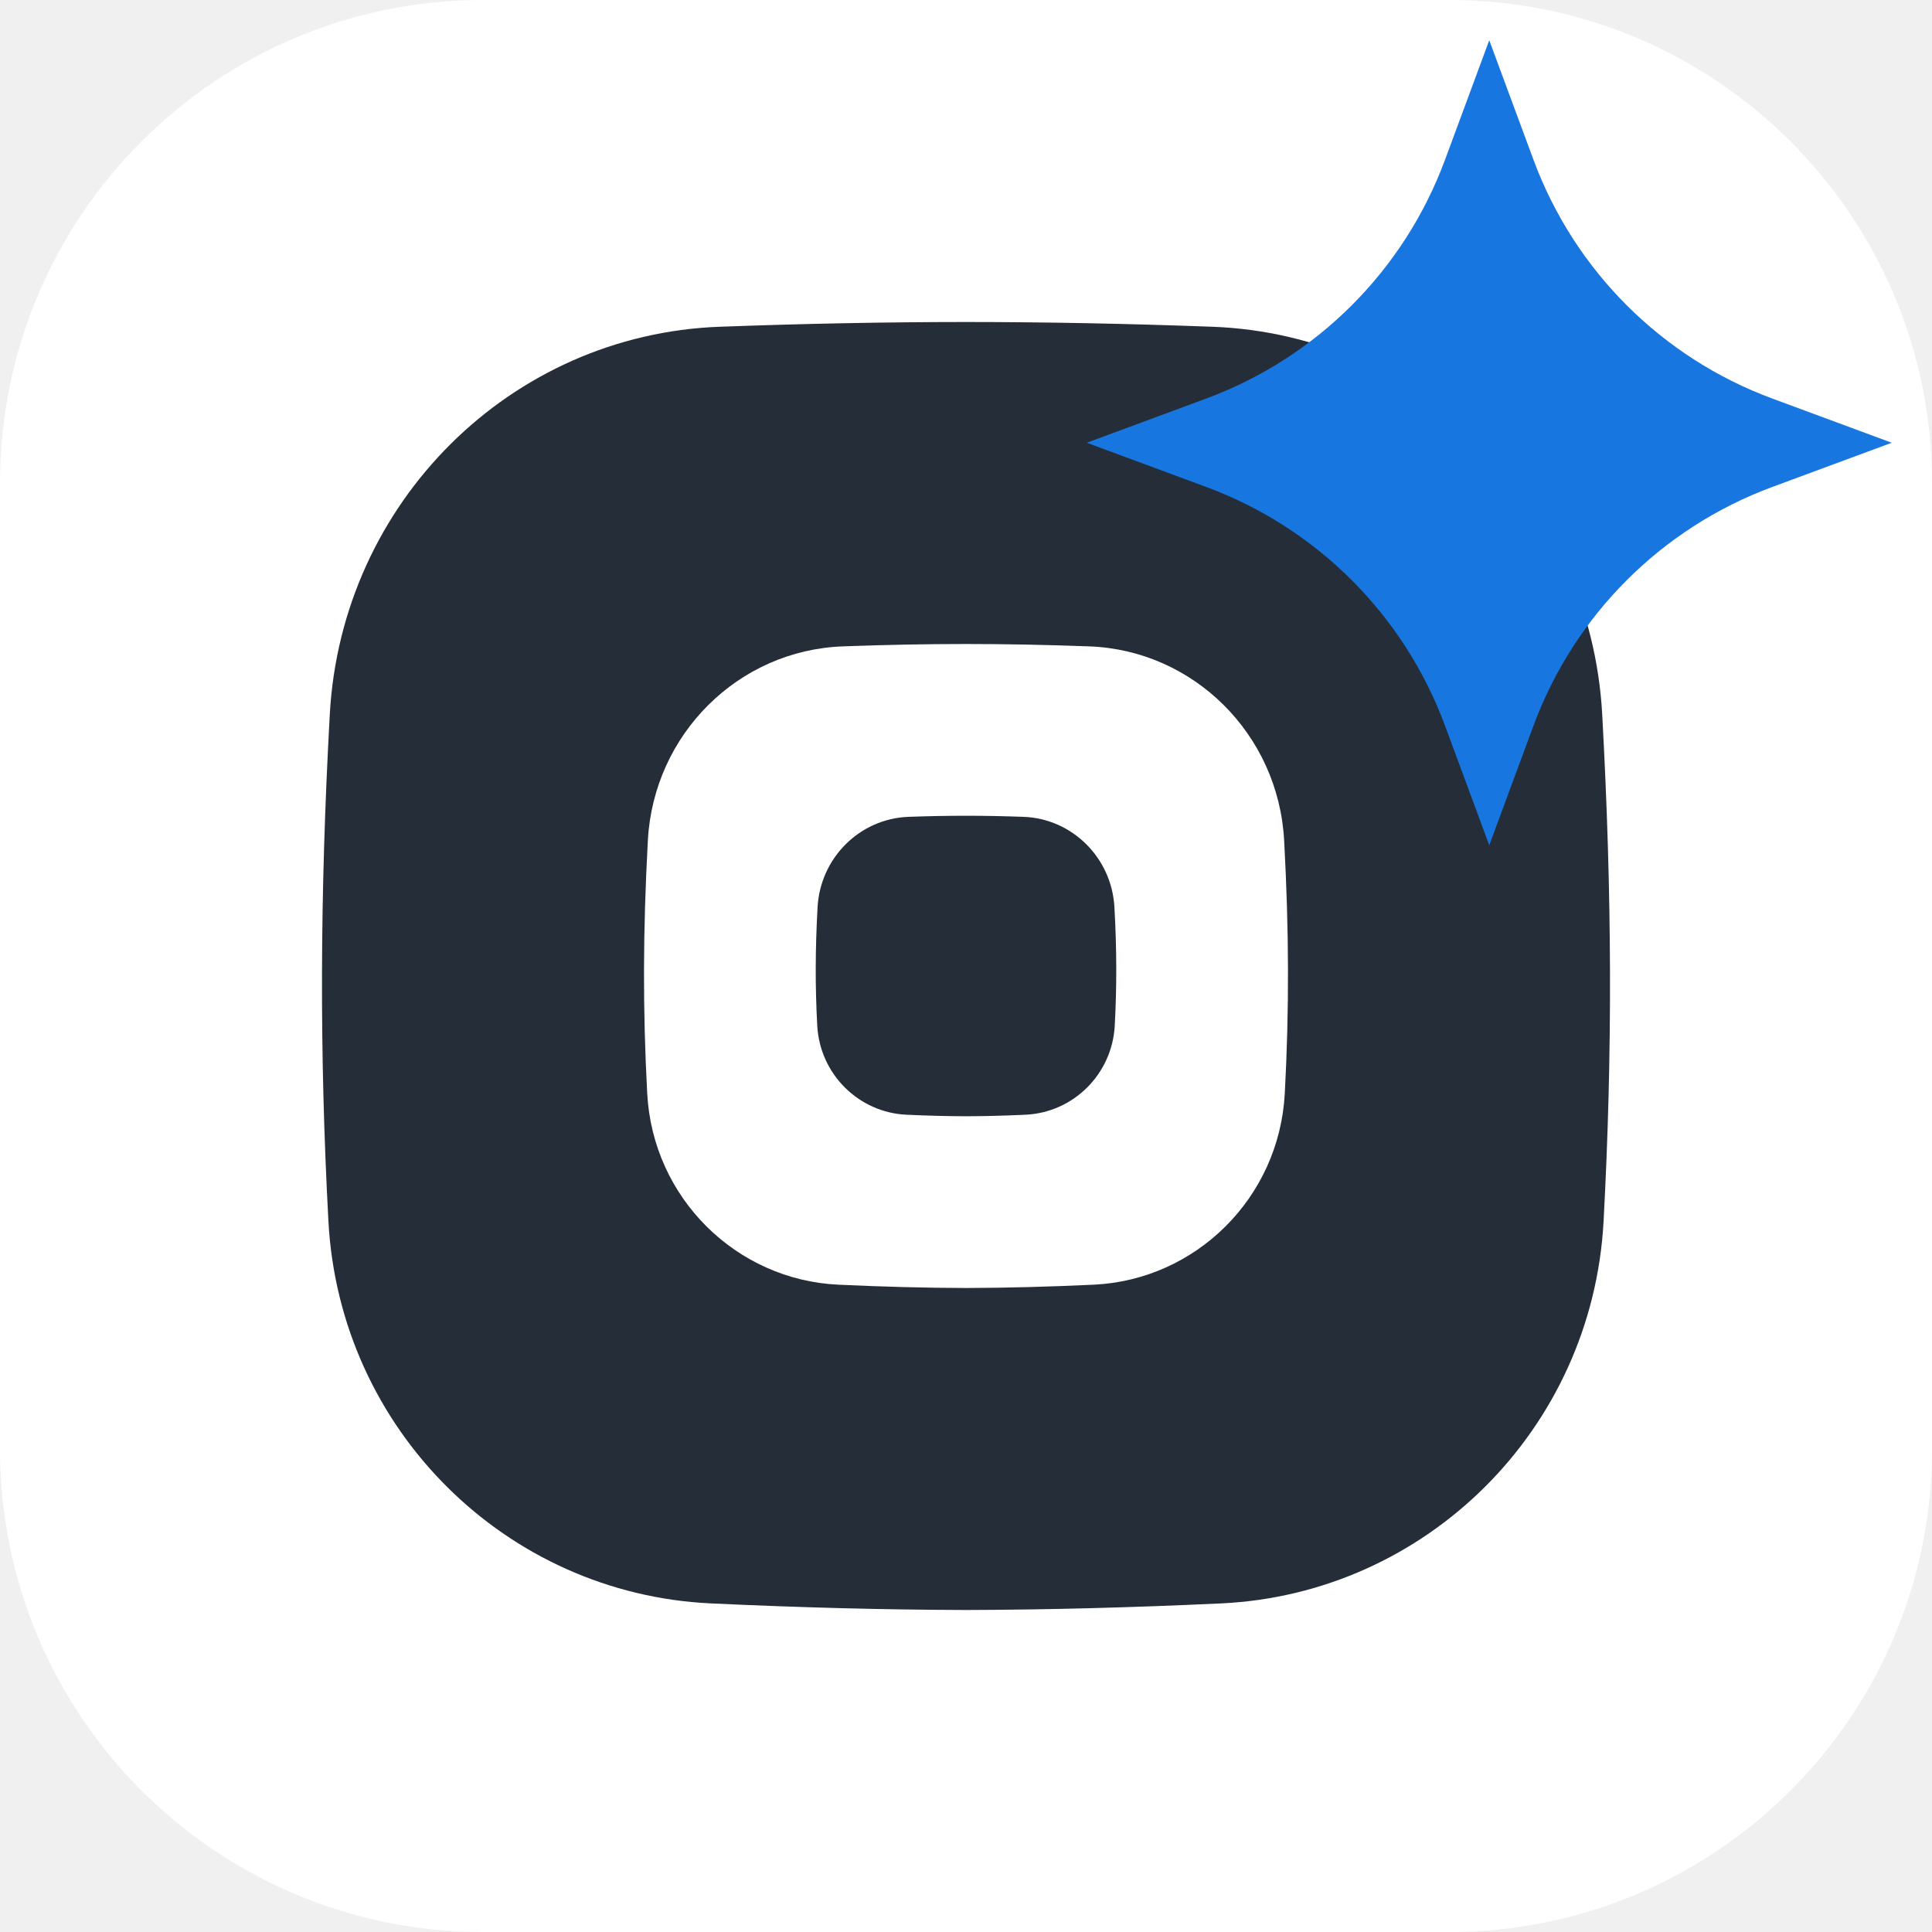
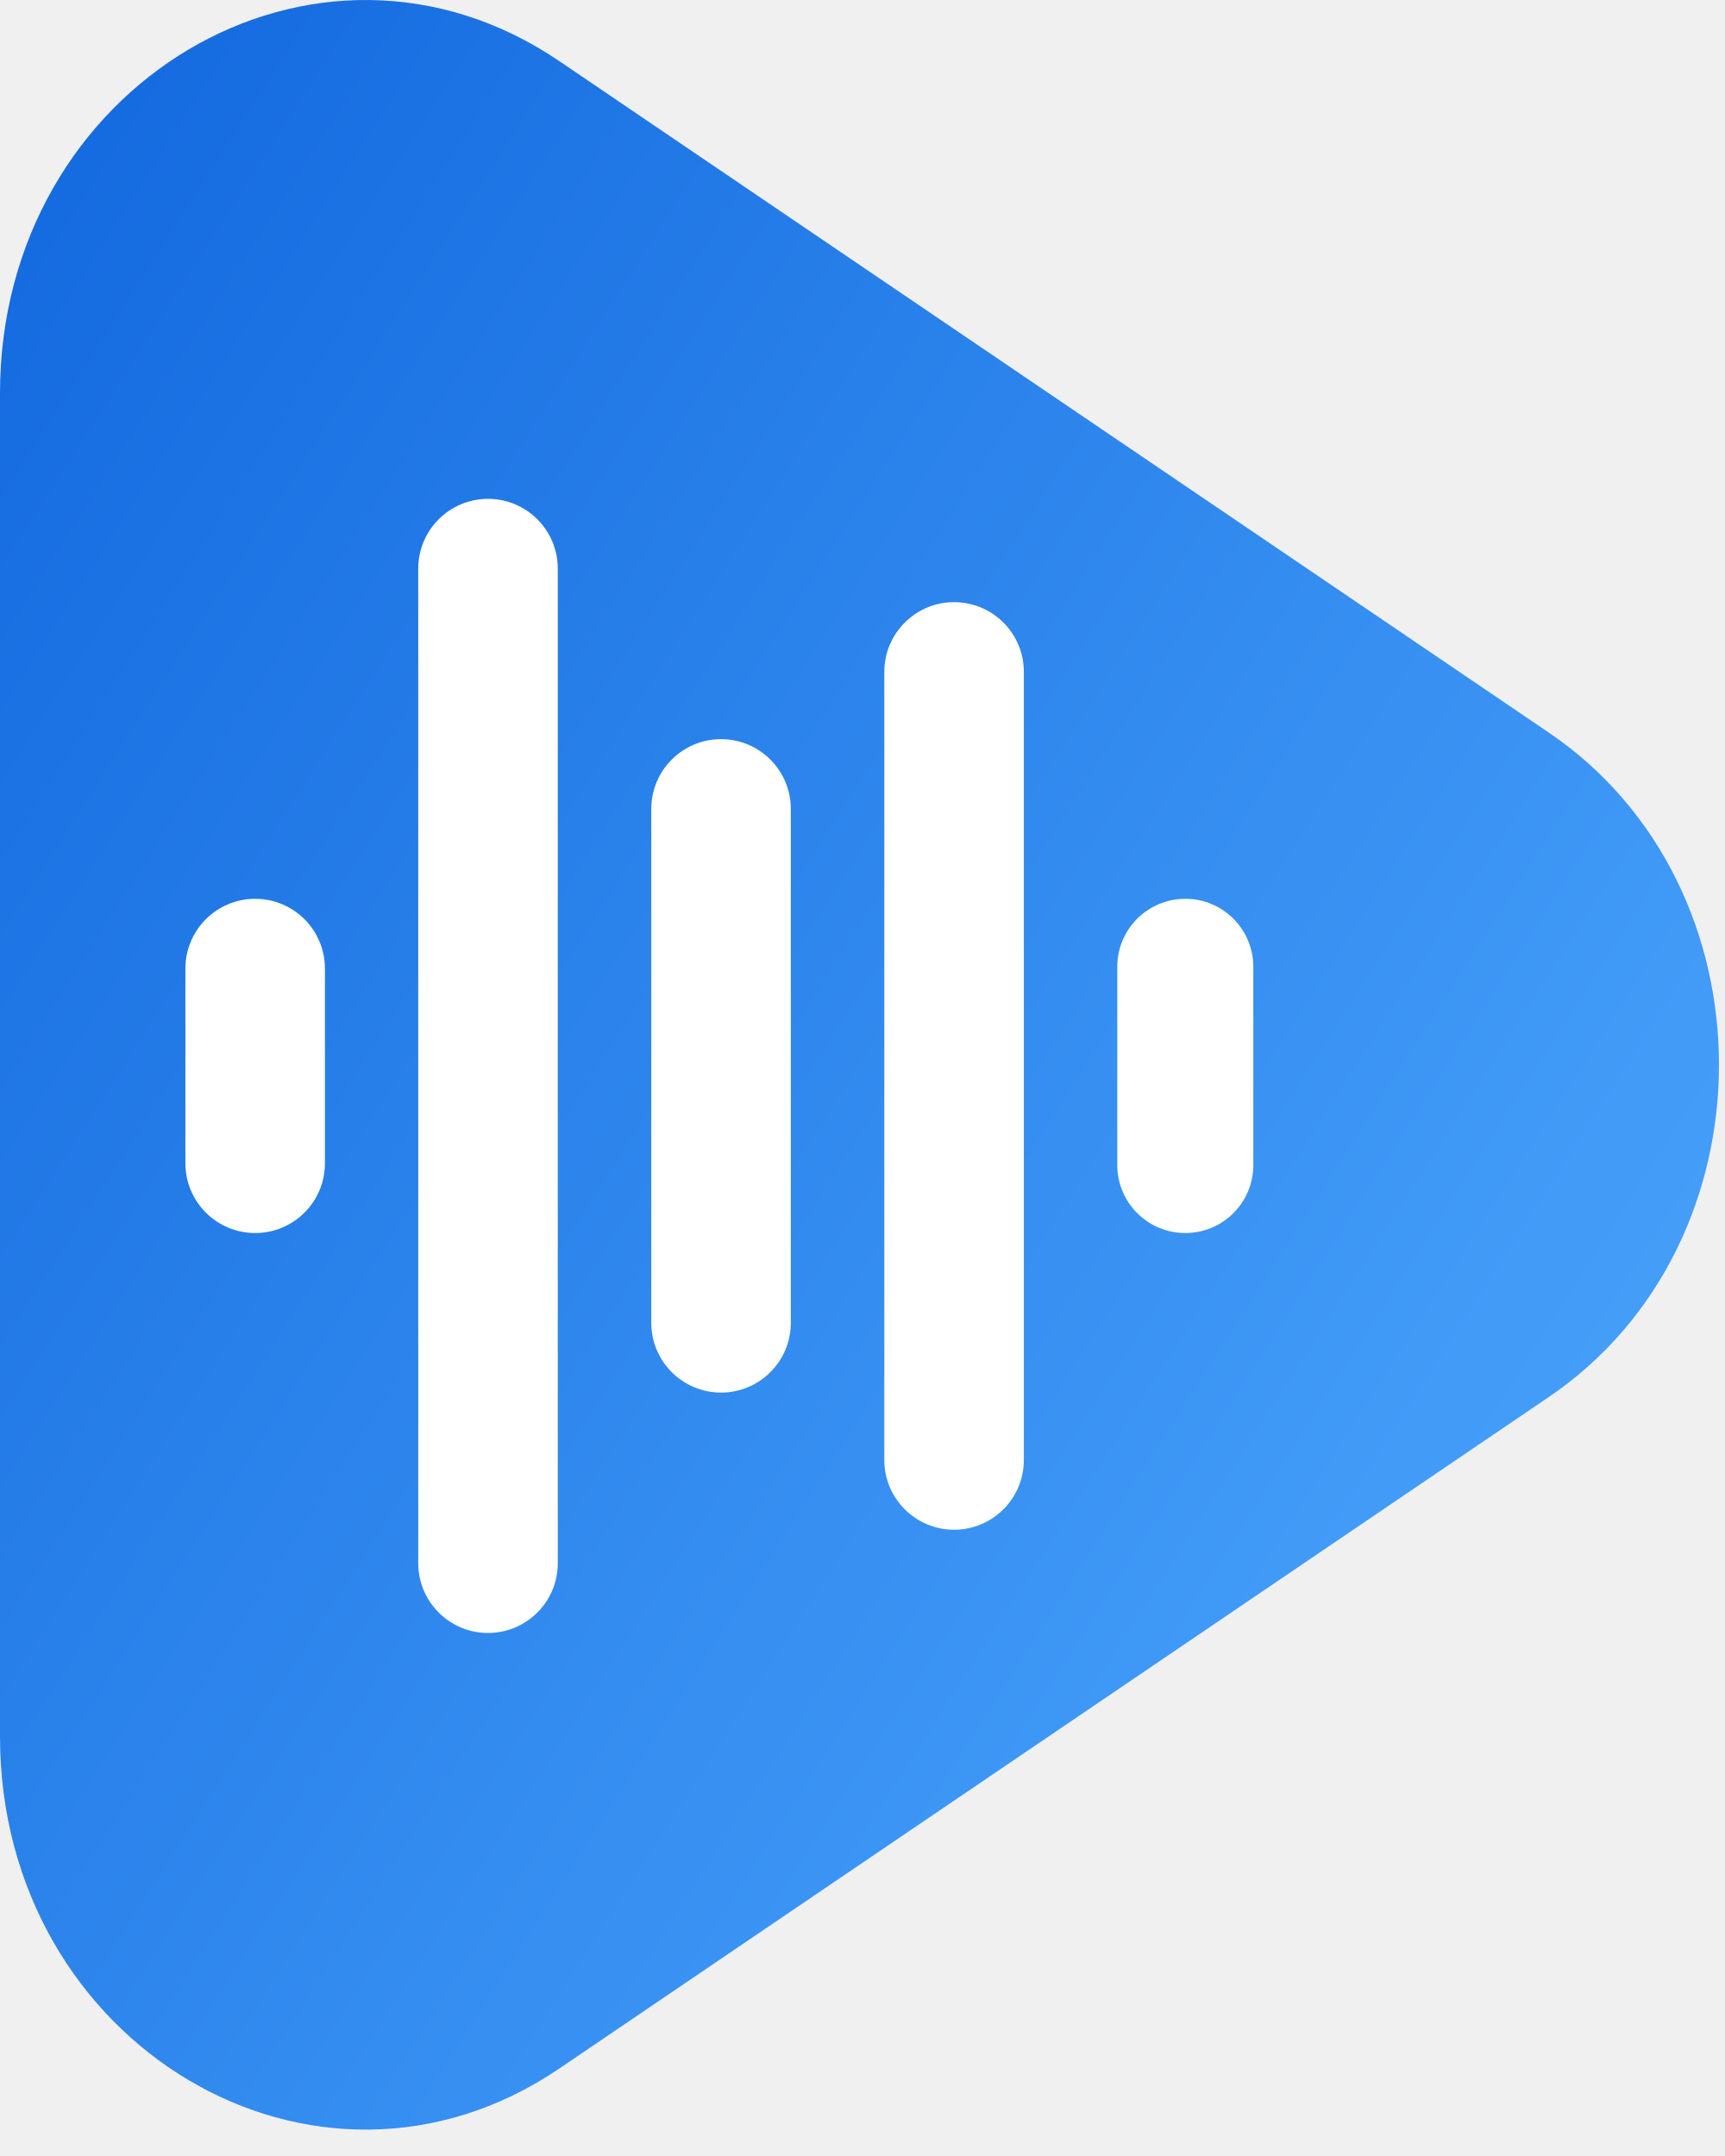
- <svg xmlns="http://www.w3.org/2000/svg" width="48" height="48" viewBox="0 0 48 48" fill="none">
-   <rect width="48" height="48" rx="12" fill="white" />
-   <path d="M8.193 17.756C7.947 22.258 7.936 26.152 8.159 30.335C8.436 35.523 12.578 39.598 17.659 39.836C19.867 39.939 21.942 39.994 24 40C26.058 39.994 28.133 39.939 30.341 39.836C35.422 39.598 39.564 35.523 39.841 30.335C40.064 26.152 40.053 22.258 39.807 17.756C39.519 12.471 35.3 8.308 30.121 8.118C28.01 8.04 26.006 8.001 24 8C21.994 8.001 19.99 8.04 17.879 8.118C12.7 8.308 8.481 12.471 8.193 17.756Z" fill="#252E38" />
-   <path d="M16.096 20.878C15.974 23.129 15.968 25.076 16.08 27.167C16.218 29.761 18.289 31.799 20.829 31.918C21.933 31.969 22.971 31.997 24 32C25.029 31.997 26.067 31.969 27.171 31.918C29.711 31.799 31.782 29.761 31.92 27.167C32.032 25.076 32.026 23.129 31.904 20.878C31.759 18.235 29.65 16.154 27.061 16.059C26.005 16.02 25.003 16 24 16C22.997 16 21.995 16.02 20.939 16.059C18.35 16.154 16.241 18.235 16.096 20.878Z" fill="white" />
-   <path d="M20.312 22.543C20.254 23.594 20.252 24.502 20.304 25.478C20.368 26.689 21.335 27.64 22.52 27.695C23.036 27.719 23.52 27.732 24 27.733C24.48 27.732 24.964 27.719 25.48 27.695C26.665 27.64 27.632 26.689 27.696 25.478C27.748 24.502 27.746 23.594 27.688 22.543C27.621 21.31 26.637 20.338 25.428 20.294C24.936 20.276 24.468 20.267 24 20.267C23.532 20.267 23.064 20.276 22.572 20.294C21.363 20.338 20.379 21.31 20.312 22.543Z" fill="#252E38" />
-   <path d="M37 1L38.099 3.97C39.116 6.718 41.282 8.884 44.03 9.901L47 11L44.03 12.099C41.282 13.116 39.116 15.282 38.099 18.03L37 21L35.901 18.03C34.884 15.282 32.718 13.116 29.97 12.099L27 11L29.97 9.901C32.718 8.884 34.884 6.718 35.901 3.97L37 1Z" fill="#1776E0" />
+ <svg xmlns="http://www.w3.org/2000/svg" width="36" height="45" viewBox="0 0 36 45" fill="none">
+   <path d="M32.321 15.289C37.059 18.505 37.059 25.944 32.321 29.16L11.673 43.174C6.603 46.614 -2.6195e-07 42.691 0 36.238L1.13773e-06 8.211C1.39968e-06 1.758 6.603 -2.165 11.673 1.276L32.321 15.289Z" fill="url(#paint0_linear_42_1805)" />
+   <rect width="2.912" height="6.976" rx="1.456" transform="matrix(-1 0 0 1 6.78125 18.7598)" fill="white" />
+   <rect width="2.912" height="23.671" rx="1.456" transform="matrix(-1 0 0 1 11.6406 10.4121)" fill="white" />
+   <rect width="2.912" height="13.638" rx="1.456" transform="matrix(-1 0 0 1 16.5039 15.4277)" fill="white" />
+   <rect width="2.912" height="19.36" rx="1.456" transform="matrix(-1 0 0 1 21.3672 12.5684)" fill="white" />
+   <rect width="2.839" height="6.976" rx="1.419" transform="matrix(-1 0 0 1 26.1562 18.7598)" fill="white" />
+   <defs>
+     <linearGradient id="paint0_linear_42_1805" x1="39.177" y1="39.94" x2="-19.102" y2="2.627" gradientUnits="userSpaceOnUse">
+       <stop stop-color="#51ACFF" />
+       <stop offset="1" stop-color="#0055D5" />
+     </linearGradient>
+   </defs>
</svg>
